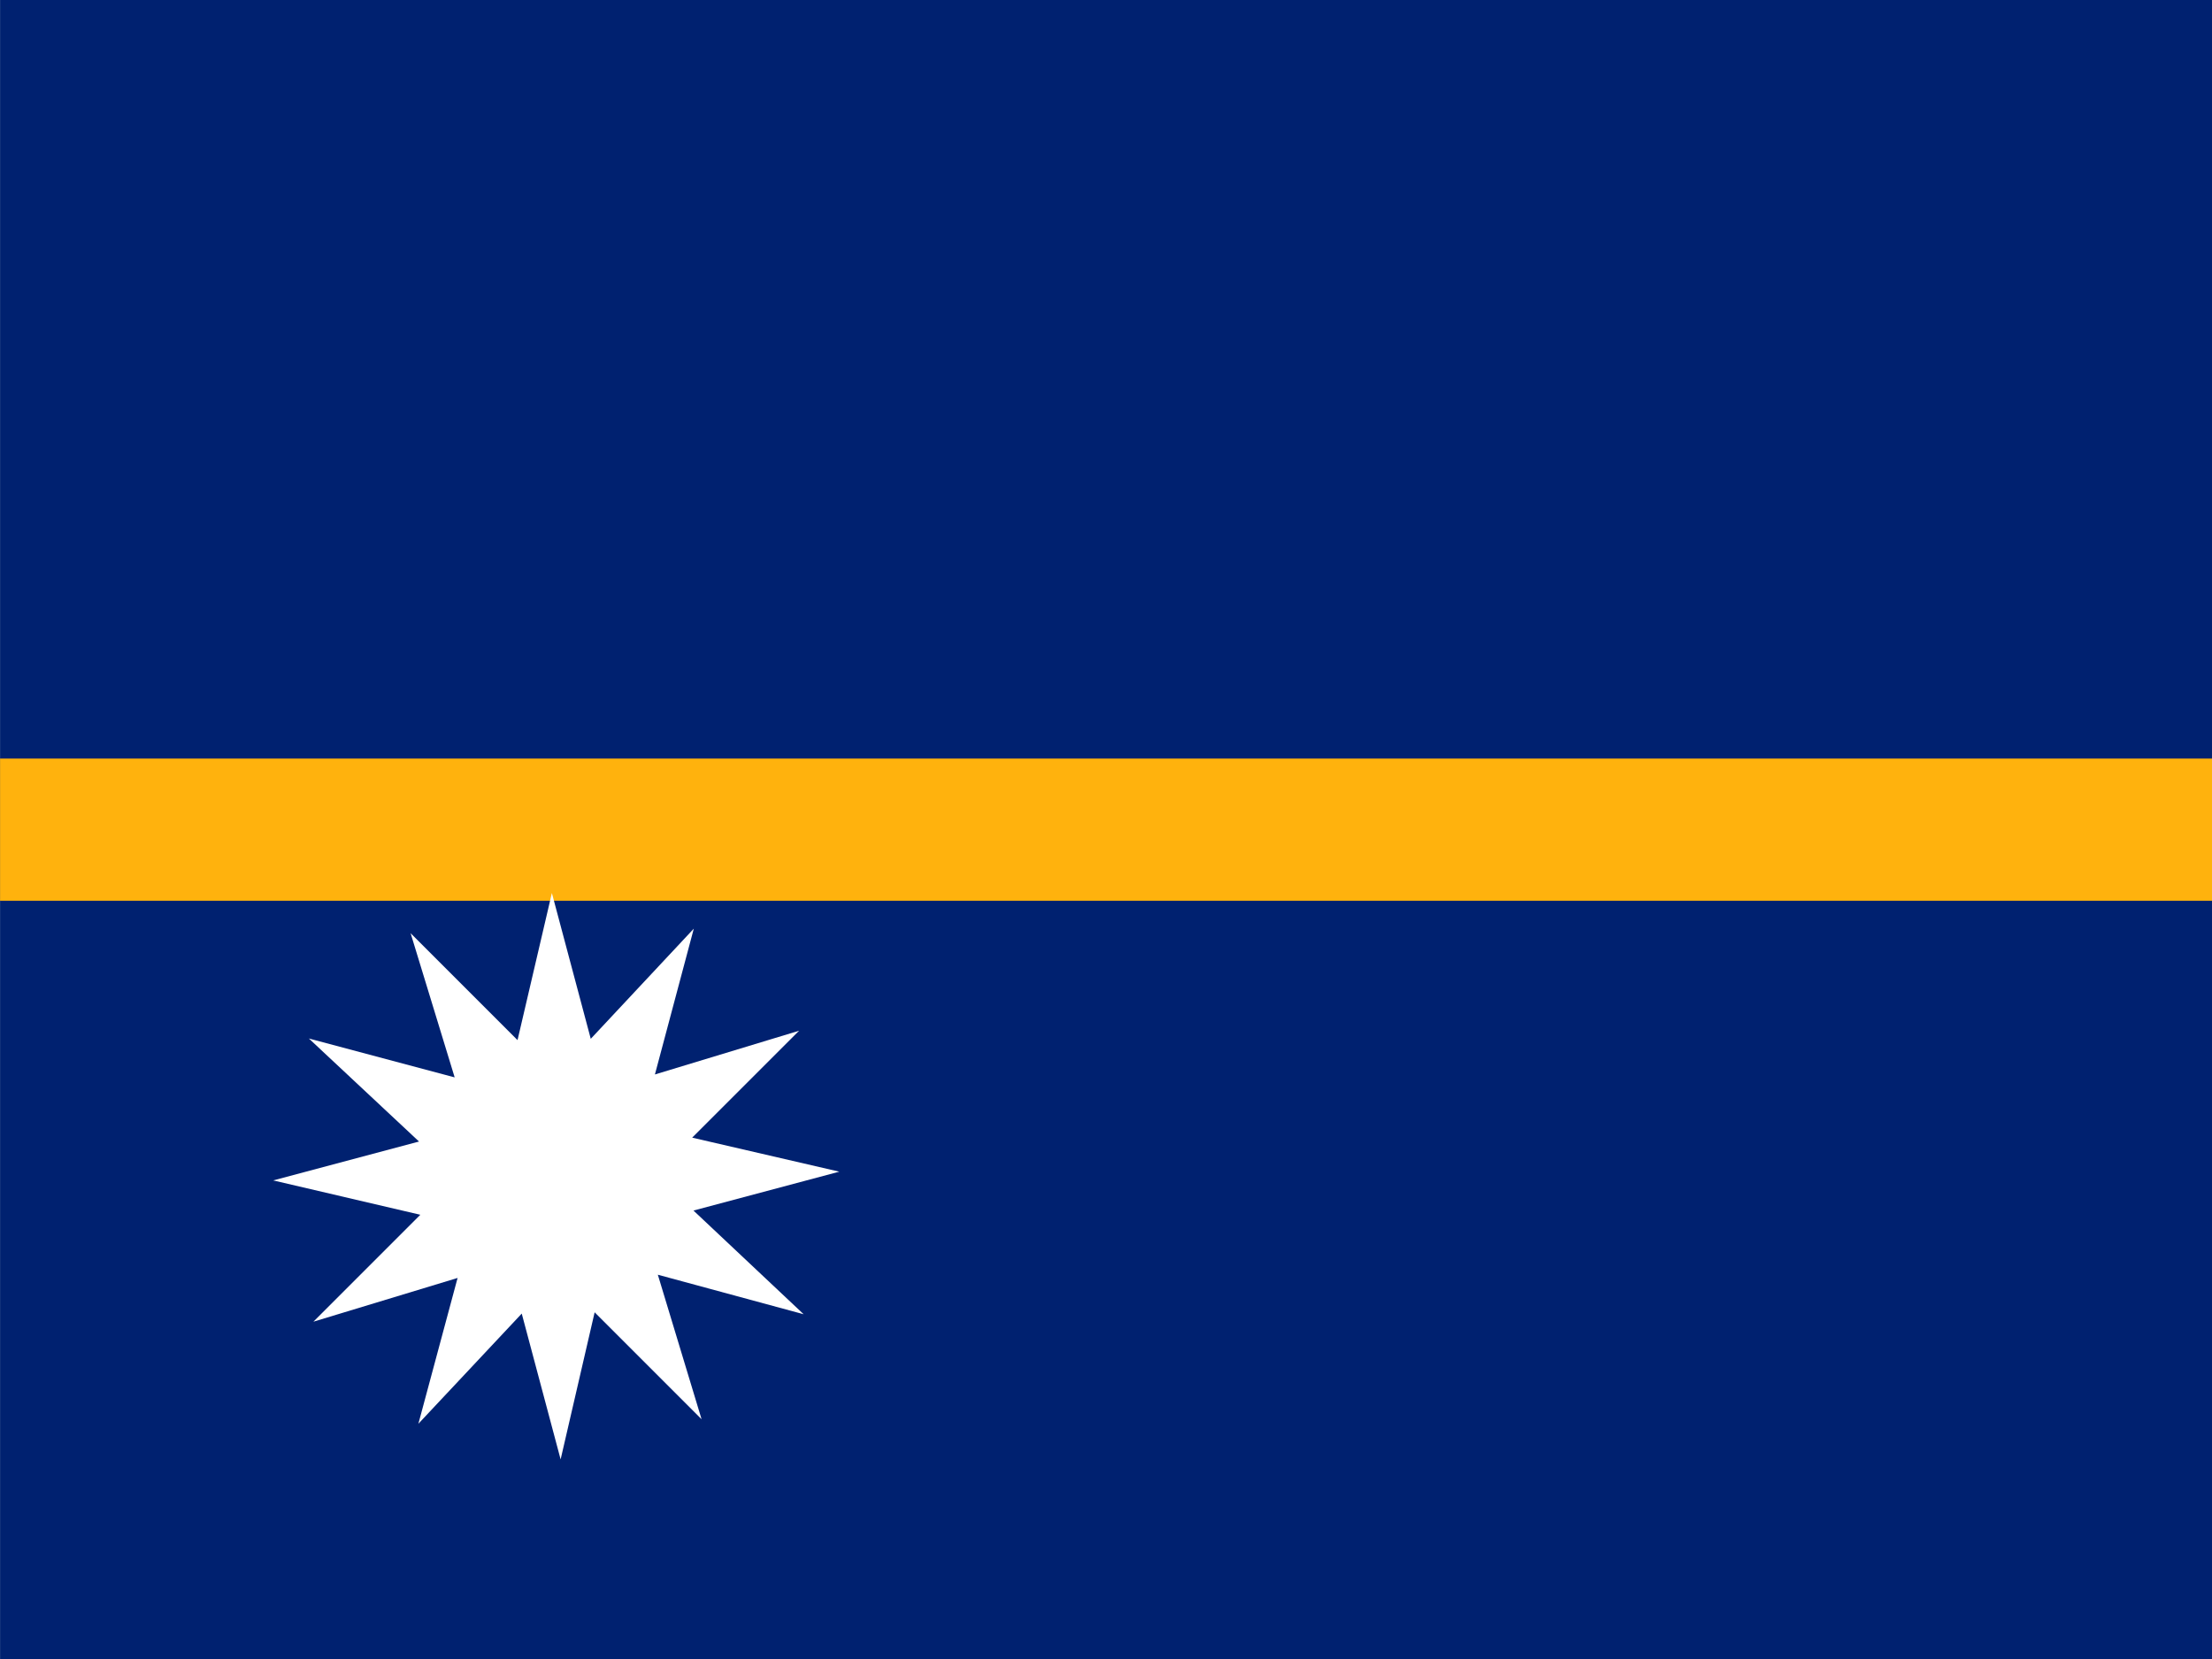
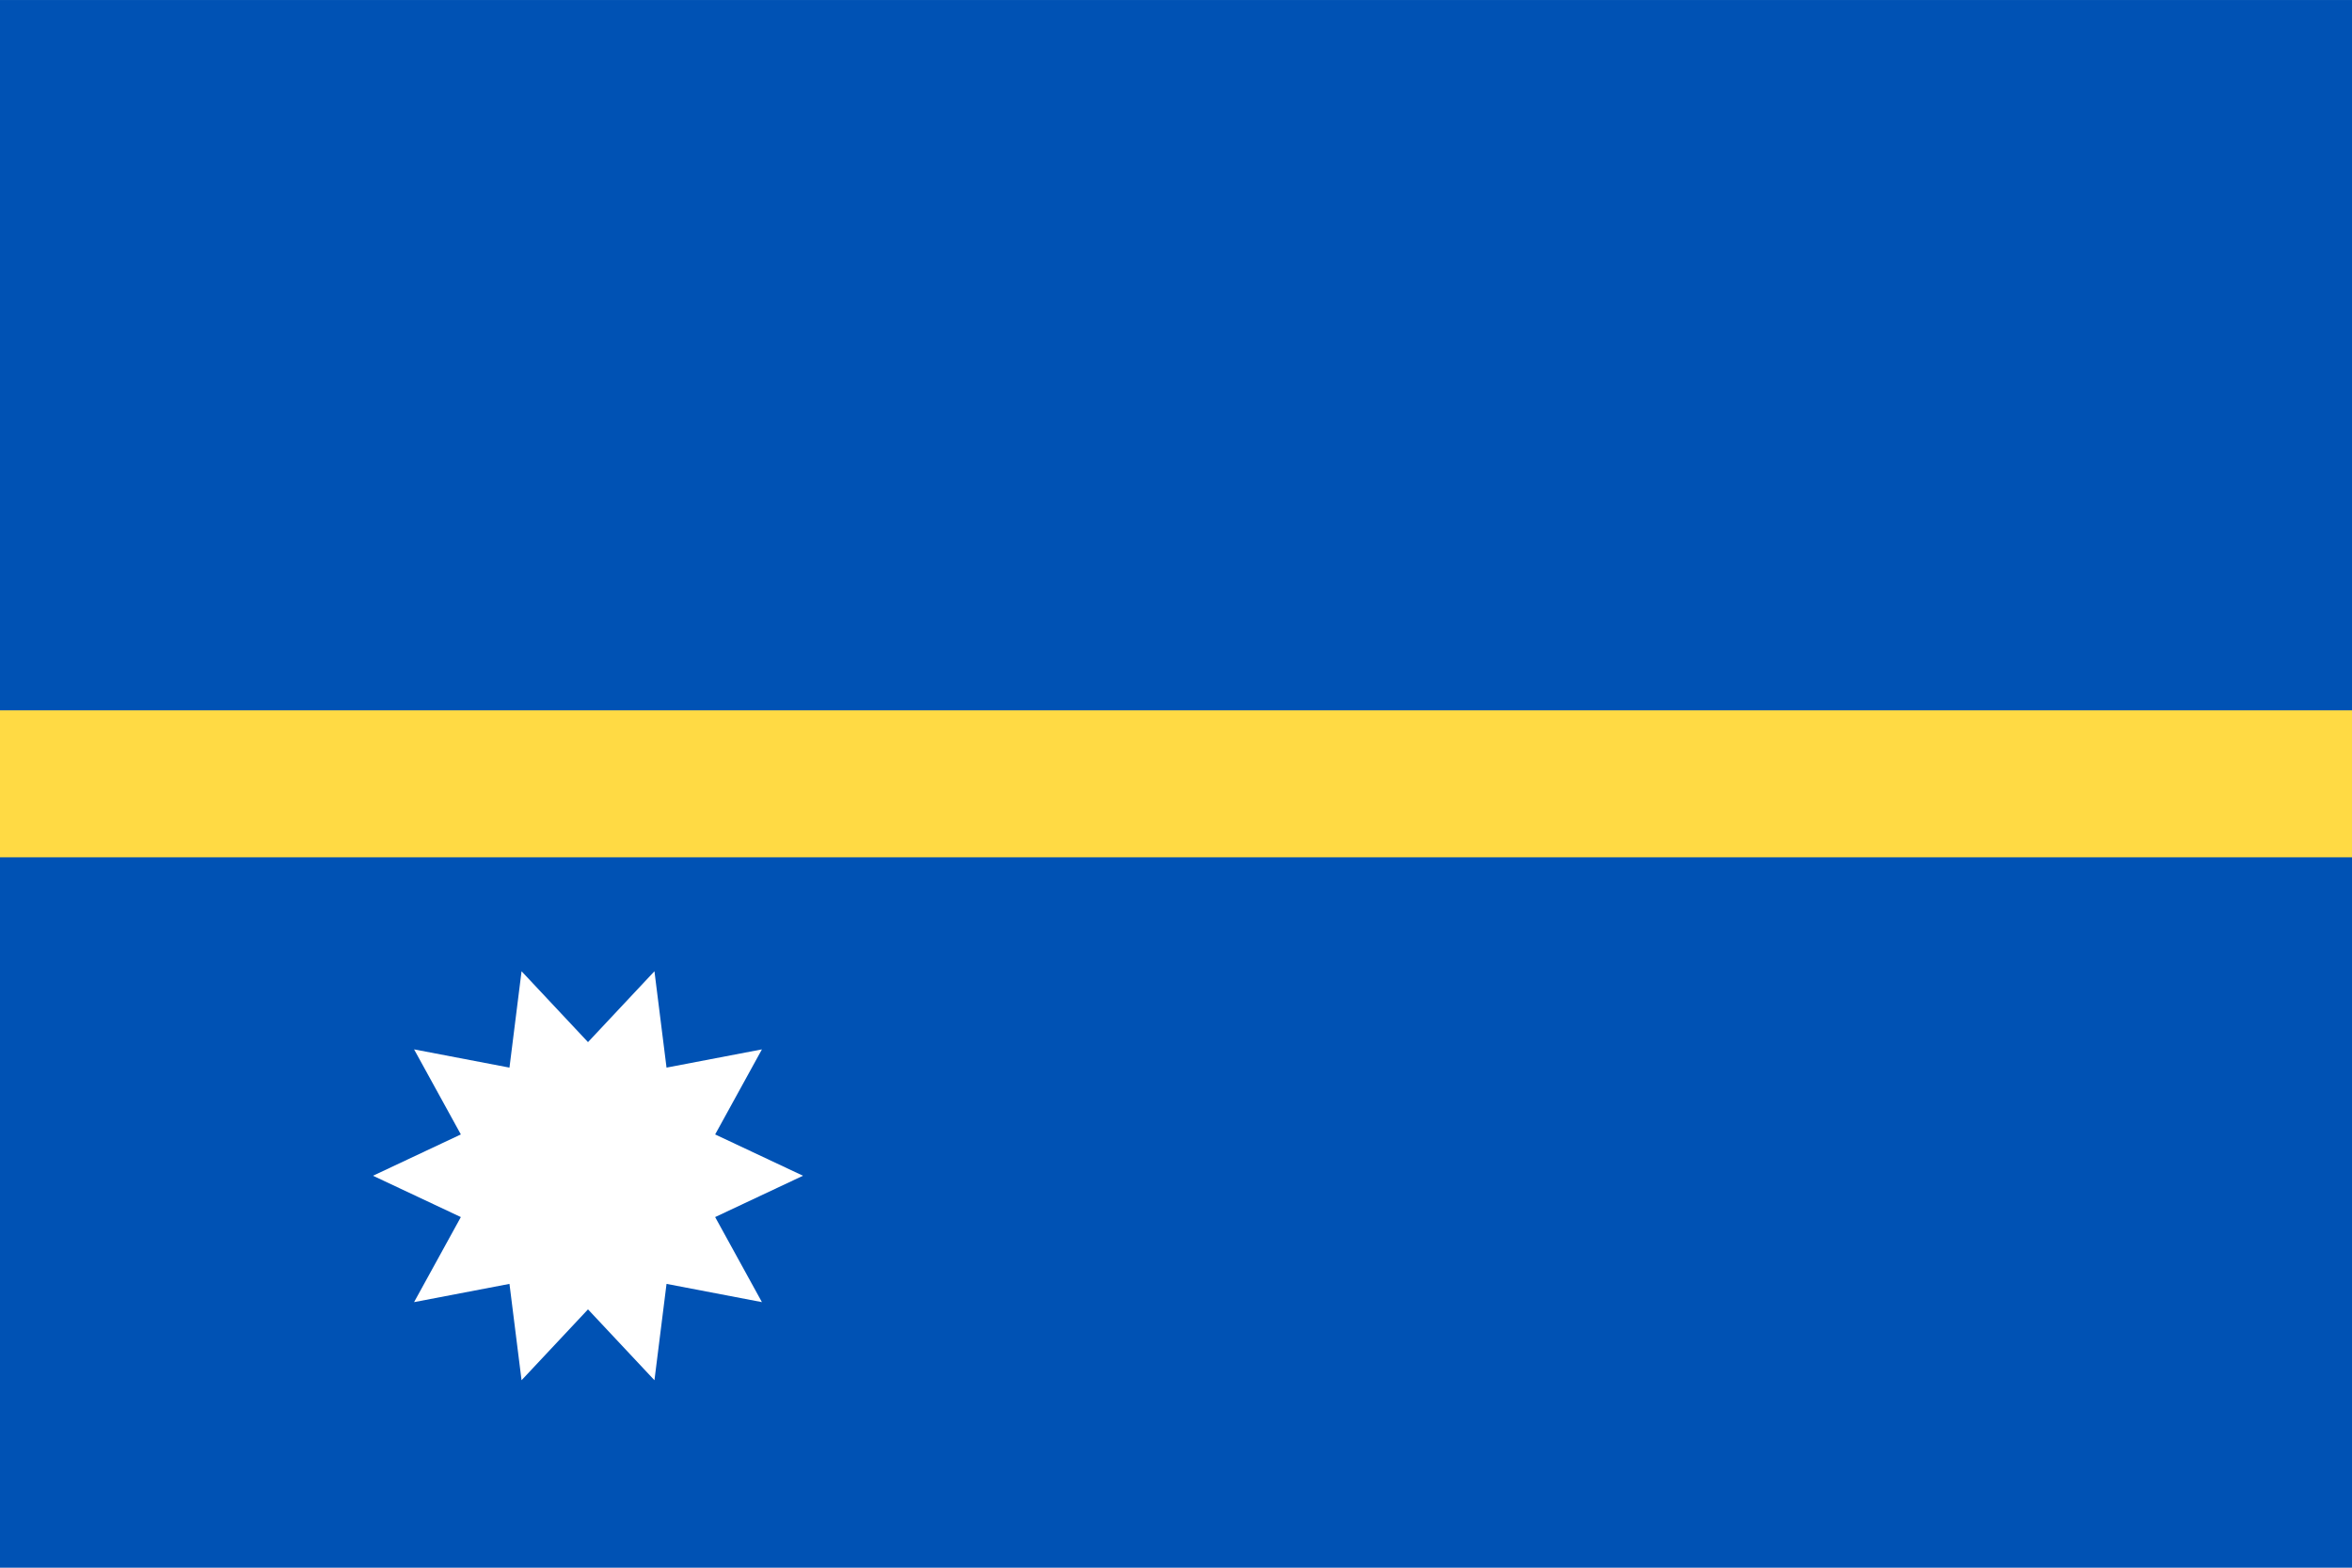
- <svg xmlns="http://www.w3.org/2000/svg" id="flag-icons-nr" viewBox="0 0 640 480">
-   <defs>
-     <clipPath id="a">
-       <path fill-opacity=".7" d="M-54.7 0H628v512H-54.7z" />
-     </clipPath>
-   </defs>
-   <g fill-rule="evenodd" stroke-width="1pt" clip-path="url(#a)" transform="translate(51.3) scale(.9375)">
-     <path fill="#002170" d="M-140 0H884v512H-140z" />
-     <path fill="#ffb20d" d="M-140 234.1H884V278H-140z" />
-     <path fill="#fff" d="m161.8 438-33-33-10.5 45.4-12-45-31.9 34 12.1-45L42 407.9l33-33-45.4-10.6 45-12-34-31.8 45 12L72 288l33 33 10.6-45.4 12 45 31.8-34-12 45 44.5-13.5-33 33 45.4 10.5-45 12 34 32-45-12.2z" />
-   </g>
+ <svg xmlns="http://www.w3.org/2000/svg" viewBox="0 85.333 512 341.333">
+   <rect y="85.337" fill="#0052B4" width="512" height="341.326" />
+   <rect y="239.994" fill="#FFDA44" width="512" height="32" />
+   <polygon fill="#FFFFFF" points="174.802,341.329 155.678,350.325 165.862,368.846 145.095,364.873 142.464,385.851   128,370.422 113.535,385.851 110.905,364.873 90.138,368.846 100.321,350.325 81.198,341.329 100.322,332.334 90.138,313.814   110.904,317.785 113.536,296.807 128,312.236 142.465,296.807 145.095,317.785 165.862,313.814 155.679,332.335 " />
</svg>
